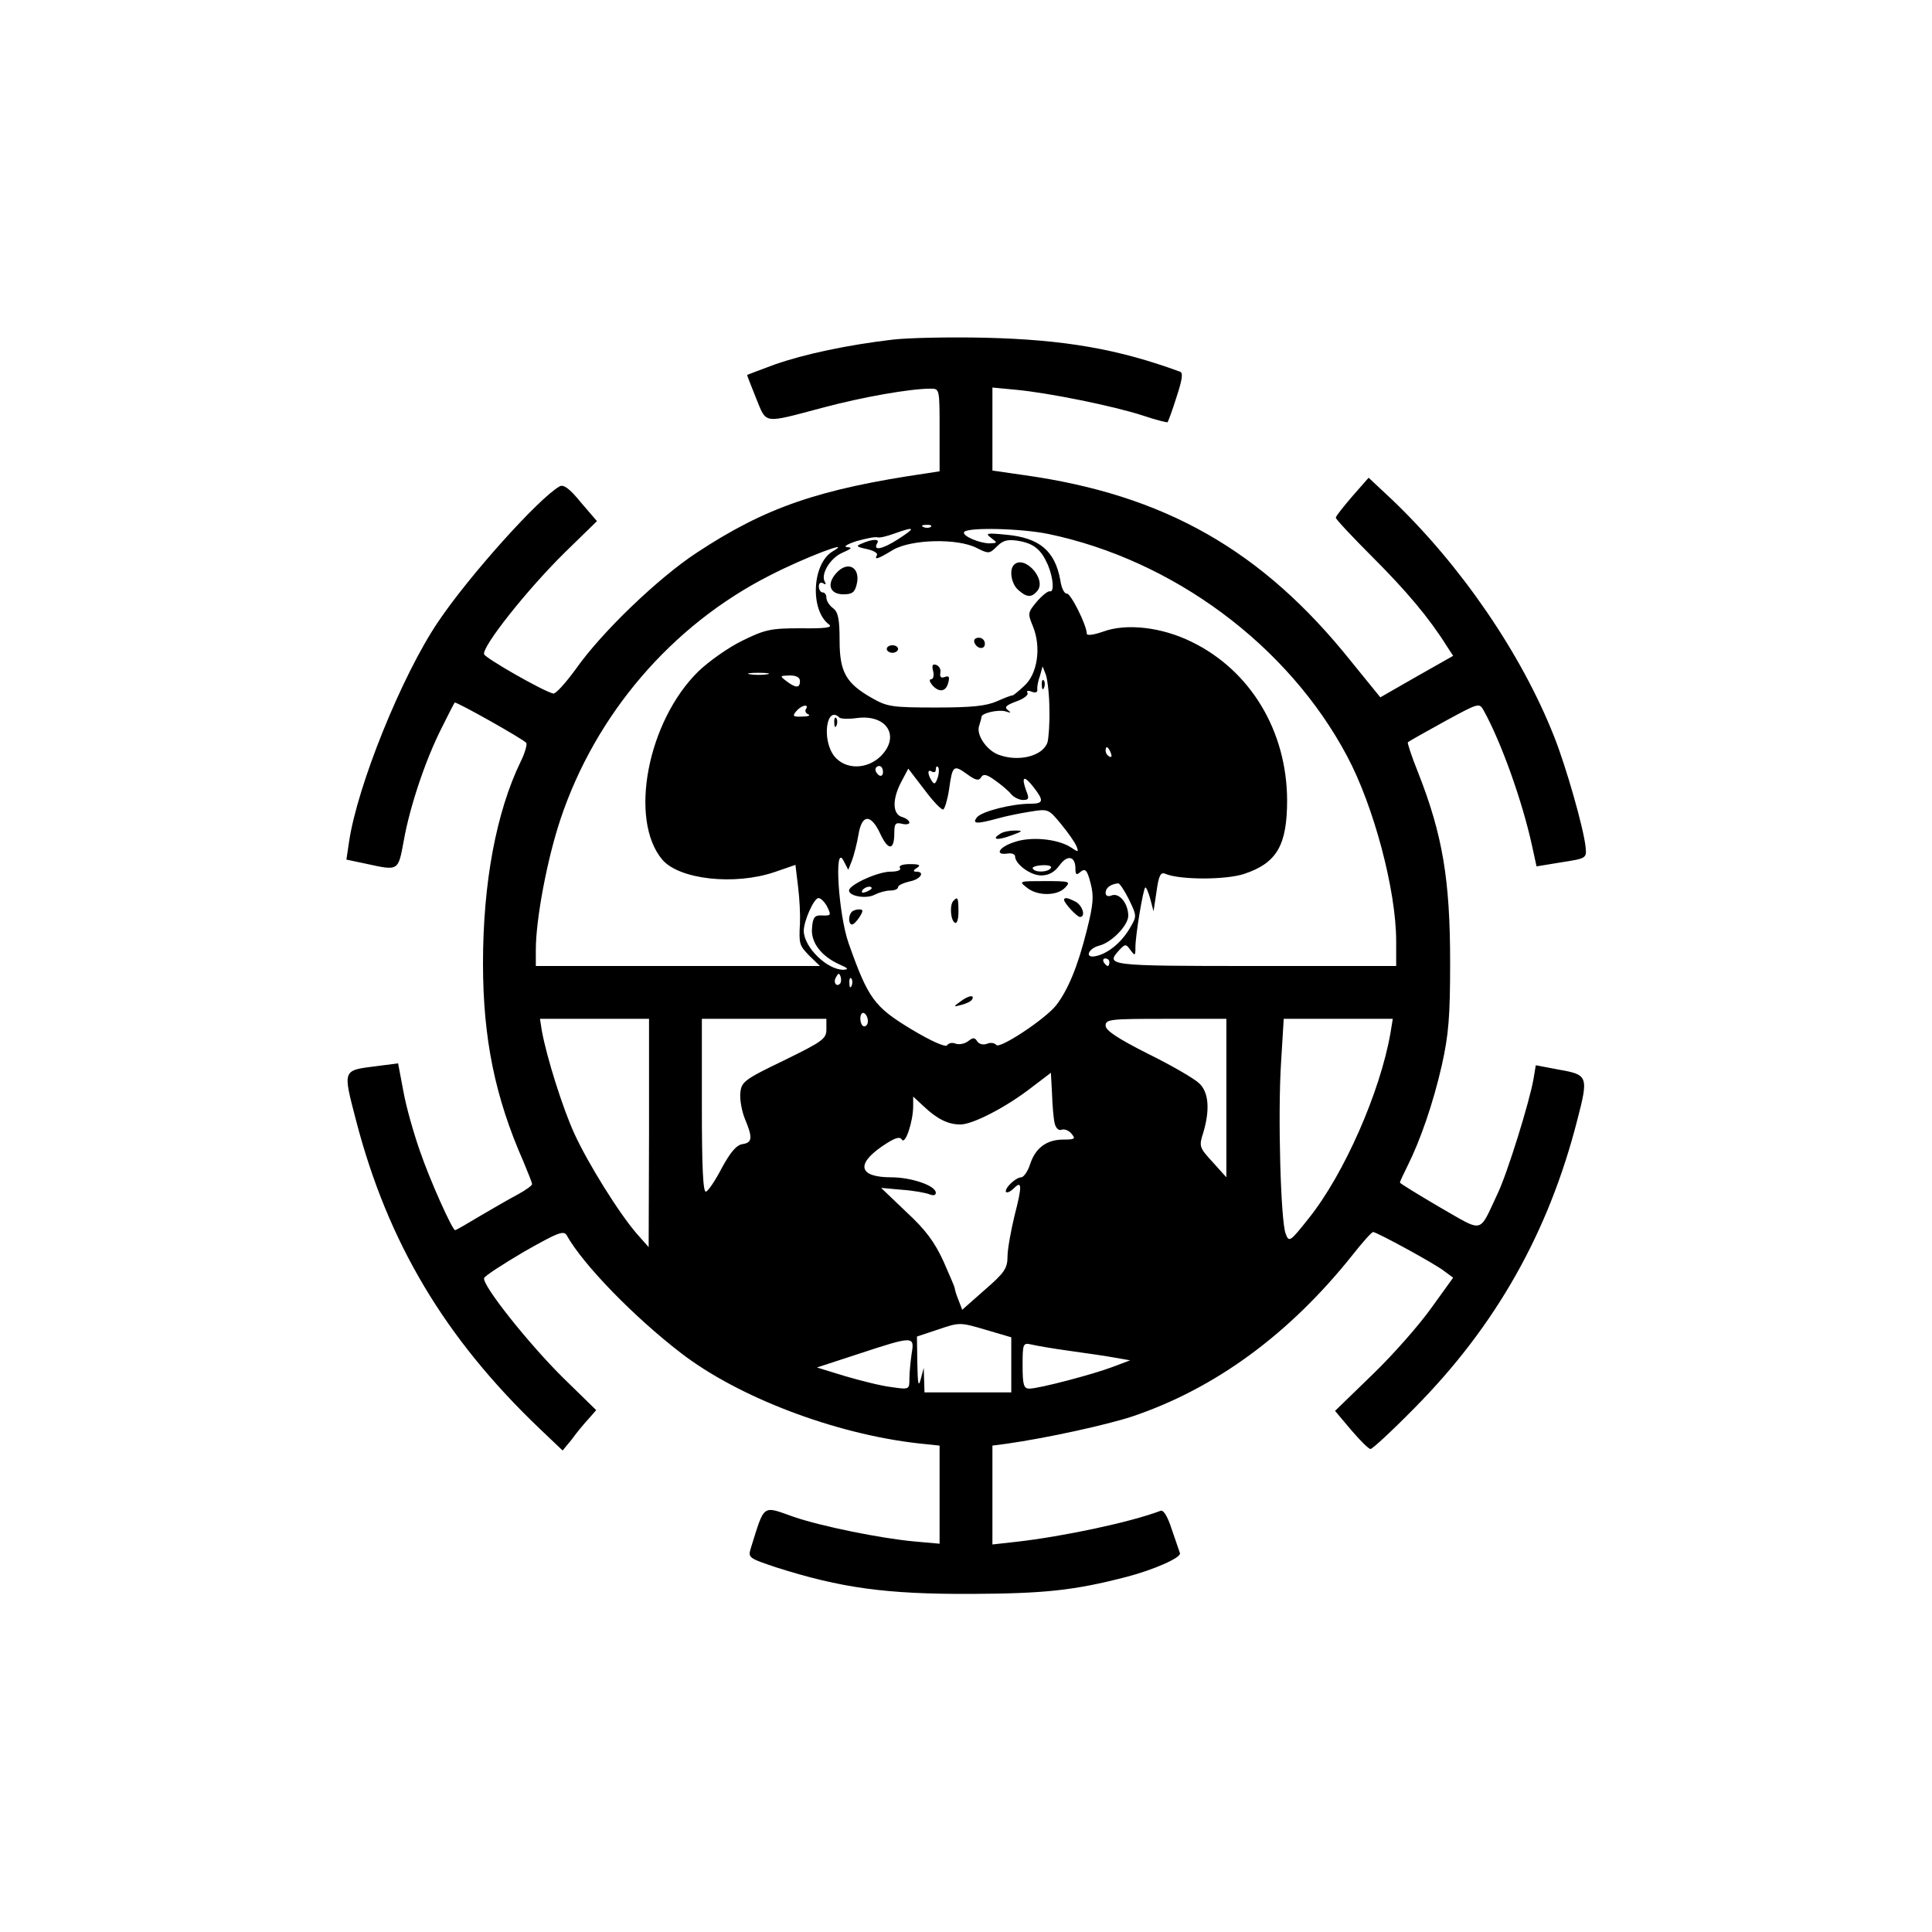
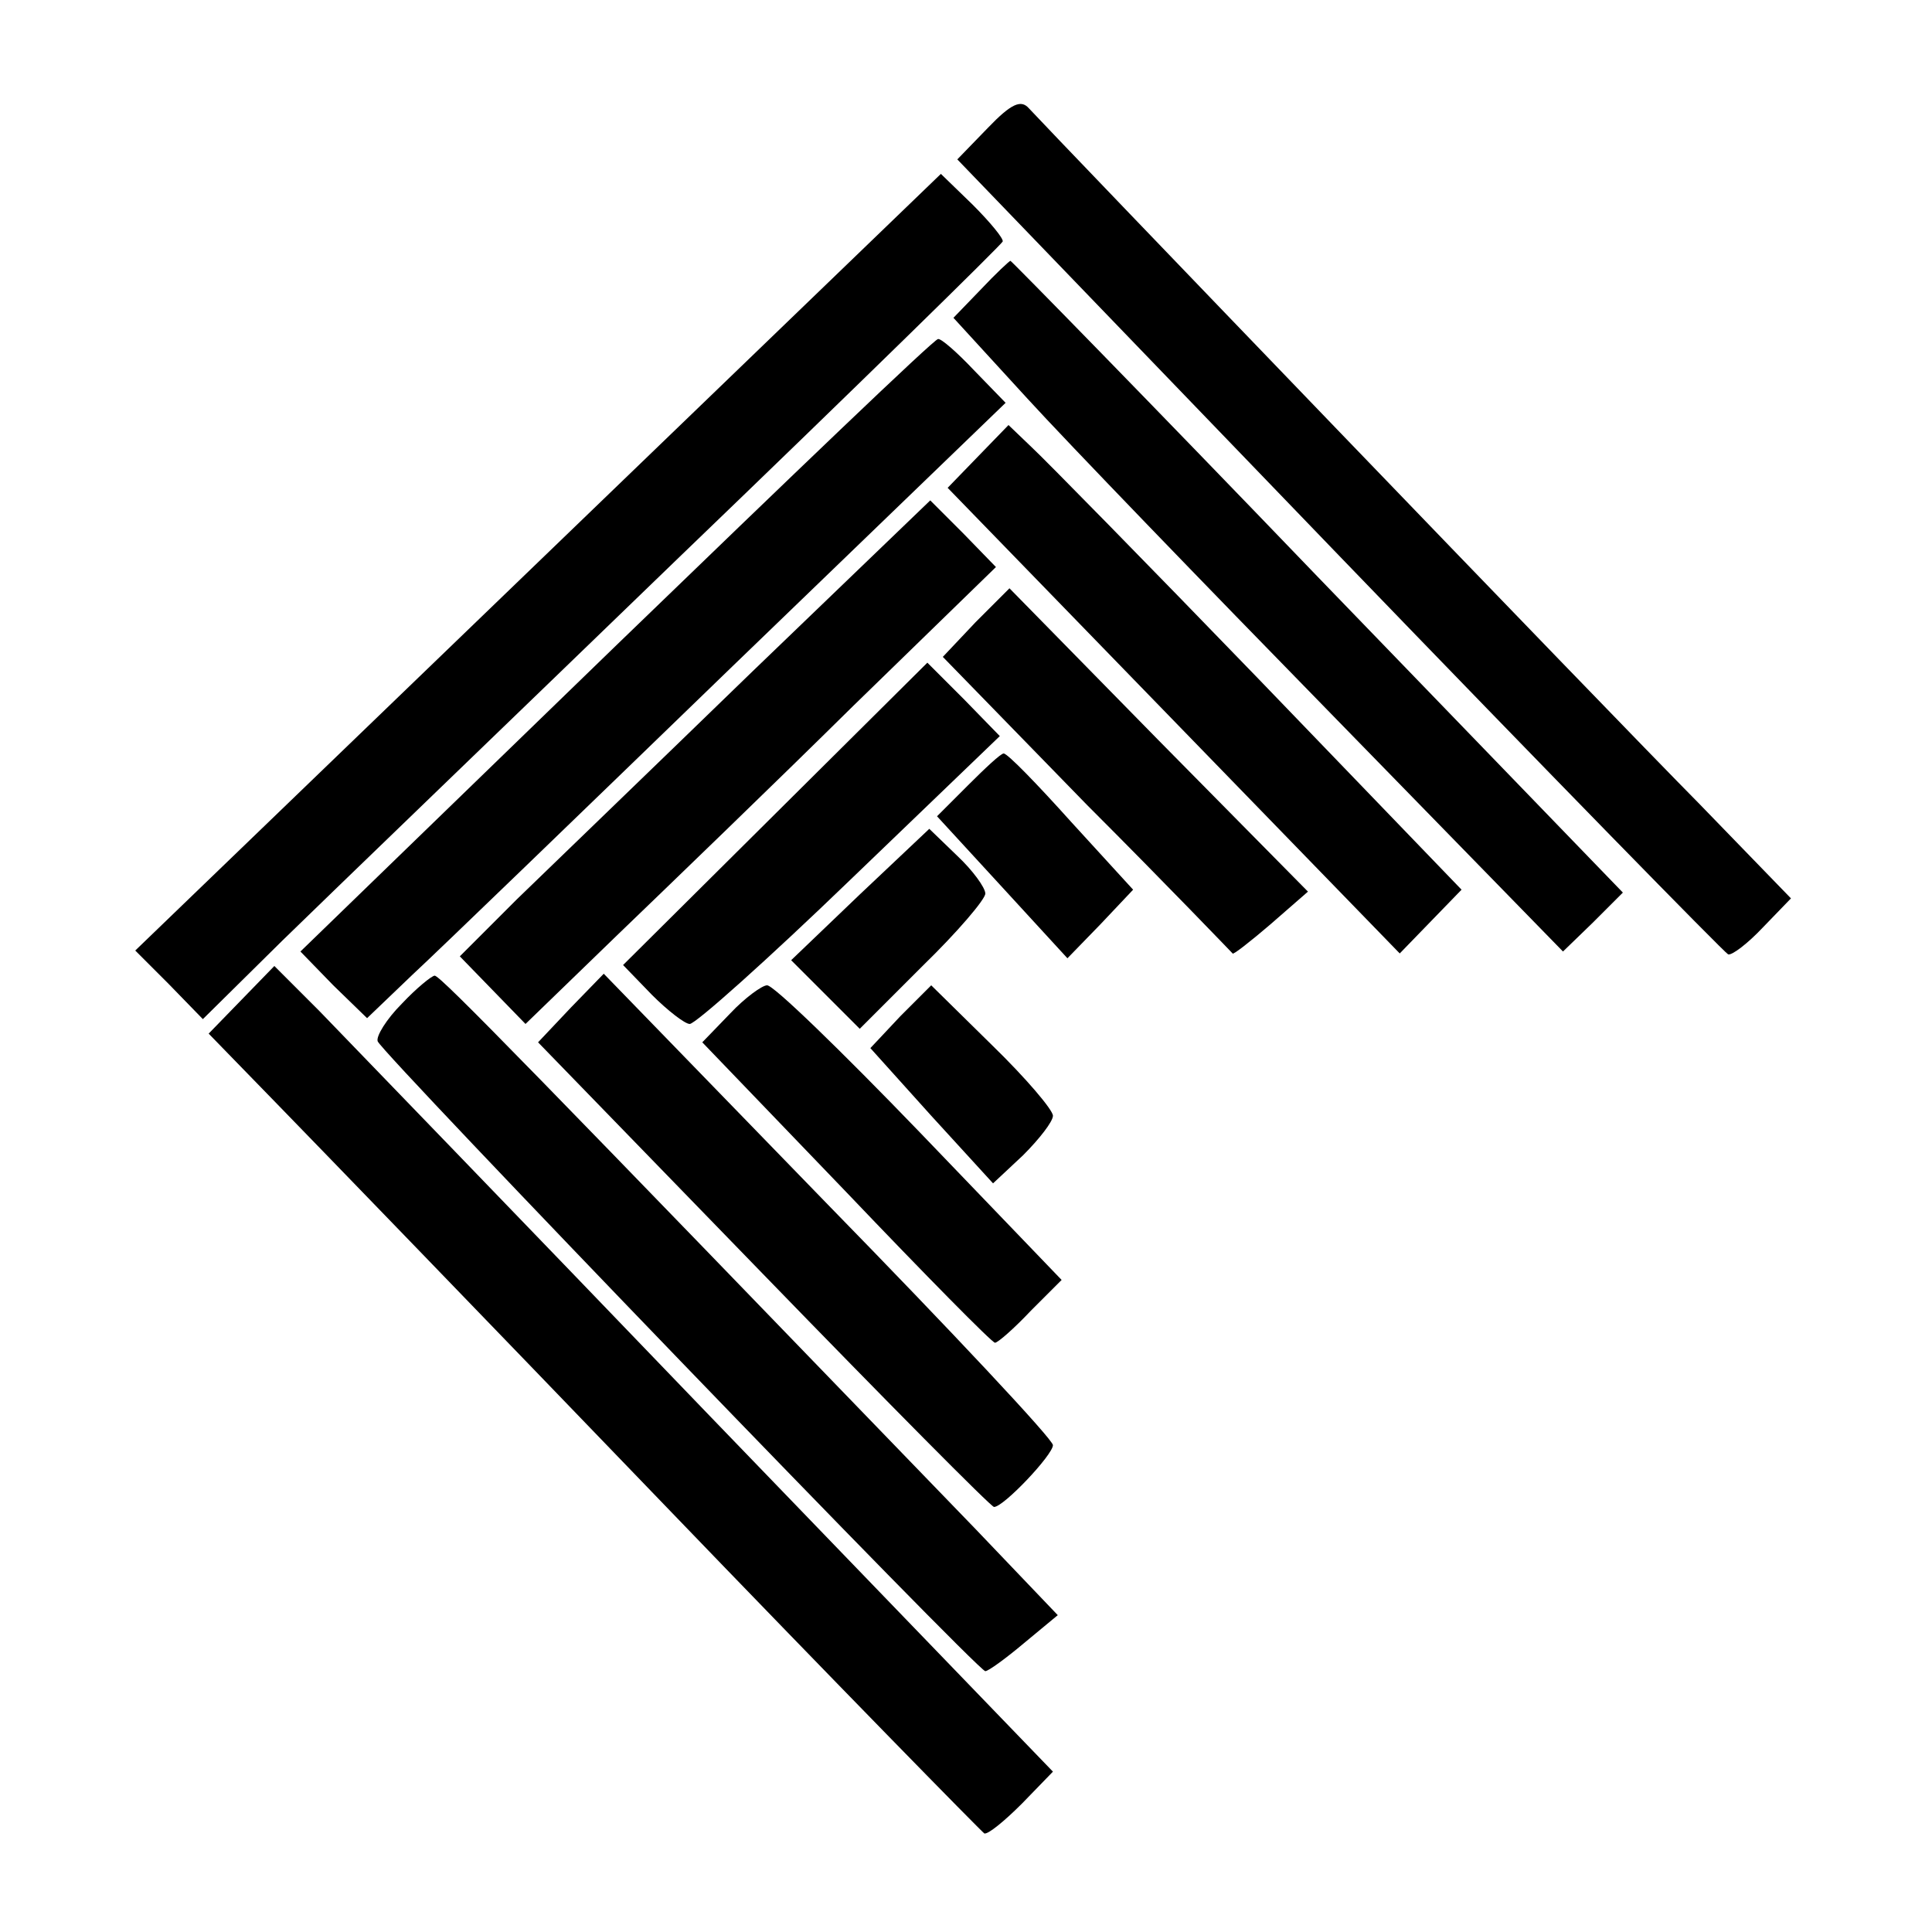
- <svg xmlns="http://www.w3.org/2000/svg" version="1.0" width="512pt" height="512pt" viewBox="0 0 512 512" preserveAspectRatio="xMidYMid meet">
-   <g transform="translate(0,512) scale(0.1,-0.1)" fill="#000000" stroke="none">
-     <path d="M2366 4220 c-119 -14 -233 -38 -313 -66 -40 -15 -73 -27 -73 -28 0 -2 11 -29 24 -62 28 -68 16 -67 174 -25 108 29 234 51 288 51 24 0 24 0 24 -110 l0 -109 -32 -5 c-289 -42 -430 -91 -612 -211 -102 -67 -252 -211 -320 -308 -27 -37 -54 -67 -60 -65 -30 8 -178 93 -183 104 -7 19 115 173 215 271 l84 82 -43 50 c-30 37 -46 48 -56 42 -54 -30 -240 -237 -322 -359 -96 -142 -214 -434 -236 -583 l-7 -47 52 -11 c87 -19 85 -20 100 61 16 90 57 213 100 298 18 36 33 66 35 68 3 4 184 -98 190 -107 2 -5 -4 -27 -15 -49 -65 -134 -100 -322 -100 -535 0 -199 32 -355 107 -525 12 -29 23 -56 23 -60 0 -4 -17 -16 -37 -27 -21 -11 -66 -37 -100 -57 -35 -21 -64 -38 -67 -38 -7 0 -66 130 -94 212 -16 46 -36 116 -43 156 l-14 74 -54 -7 c-95 -12 -93 -7 -57 -146 84 -322 235 -575 485 -814 l62 -59 24 29 c12 17 32 41 44 54 l21 24 -88 86 c-92 91 -215 246 -209 264 2 6 50 37 106 70 90 51 105 57 113 43 43 -77 178 -216 303 -312 152 -117 407 -214 628 -239 l57 -6 0 -130 0 -130 -67 6 c-88 8 -246 40 -319 65 -85 30 -77 36 -114 -82 -8 -26 -7 -27 68 -52 170 -54 289 -71 517 -70 193 1 271 9 410 45 70 18 146 51 142 63 -2 6 -12 35 -22 64 -11 34 -22 52 -30 48 -79 -30 -258 -68 -382 -82 l-63 -7 0 131 0 131 38 5 c106 15 265 50 332 72 220 74 417 218 585 429 26 33 50 60 54 60 9 0 164 -84 189 -104 l23 -17 -57 -79 c-31 -44 -101 -124 -156 -177 l-100 -97 43 -51 c23 -27 46 -50 51 -50 5 0 58 49 116 108 216 218 356 466 432 764 30 115 28 120 -47 133 l-63 12 -6 -36 c-10 -59 -70 -253 -96 -306 -50 -106 -34 -102 -153 -34 -58 34 -105 63 -105 65 0 3 9 22 20 44 34 68 68 166 91 267 18 81 22 128 22 273 0 219 -20 338 -85 503 -17 42 -29 79 -27 80 2 2 46 27 97 55 92 50 92 50 104 29 46 -83 102 -239 128 -358 l12 -55 67 11 c65 10 66 11 63 40 -5 50 -52 214 -83 292 -87 221 -248 455 -429 628 l-63 59 -43 -49 c-24 -28 -44 -53 -44 -57 0 -4 44 -51 98 -105 89 -89 149 -160 196 -235 l17 -26 -97 -55 -96 -55 -78 96 c-235 294 -494 441 -867 493 l-83 12 0 110 0 110 63 -6 c86 -8 258 -43 335 -68 35 -12 65 -19 66 -18 2 2 13 32 24 67 15 46 18 64 9 67 -163 60 -307 85 -517 90 -91 2 -201 0 -244 -5z m101 -496 c-3 -3 -12 -4 -19 -1 -8 3 -5 6 6 6 11 1 17 -2 13 -5z m-87 -33 c-42 -27 -68 -32 -55 -10 7 11 -13 11 -40 -1 -18 -7 -16 -9 12 -15 18 -4 30 -11 27 -16 -8 -14 2 -11 43 14 49 28 170 31 221 5 32 -16 34 -16 54 4 16 16 28 19 55 15 43 -7 62 -23 80 -64 15 -36 17 -74 5 -70 -5 1 -20 -11 -34 -27 -24 -29 -25 -31 -11 -65 23 -55 13 -127 -23 -159 -16 -15 -30 -26 -31 -25 -1 1 -20 -6 -40 -15 -29 -13 -67 -17 -163 -17 -115 0 -129 2 -169 25 -69 39 -86 69 -86 153 0 57 -4 75 -17 85 -10 7 -18 20 -18 28 0 8 -4 14 -10 14 -5 0 -10 7 -10 16 0 9 5 12 12 8 6 -4 8 -3 4 4 -12 20 14 63 46 77 25 11 28 14 13 15 -11 1 0 8 25 16 25 7 50 12 55 10 6 -2 26 3 45 10 56 20 58 16 10 -15z m398 14 c331 -69 636 -295 792 -589 71 -133 130 -356 130 -490 l0 -66 -375 0 c-391 0 -396 1 -359 42 16 17 18 17 30 0 12 -16 13 -15 13 8 0 31 20 152 26 158 2 2 8 -11 13 -29 l9 -34 8 53 c6 43 11 52 24 46 39 -16 159 -16 208 0 87 29 114 76 114 196 -1 183 -97 343 -253 419 -79 39 -173 50 -235 27 -26 -9 -43 -11 -43 -5 0 22 -43 108 -53 106 -6 -1 -14 14 -17 35 -14 78 -55 113 -144 121 -51 5 -56 4 -40 -8 18 -14 18 -14 -3 -15 -27 0 -74 20 -68 30 8 13 149 10 223 -5z m-571 -46 c-55 -32 -61 -156 -10 -194 11 -8 -10 -11 -74 -10 -80 0 -95 -3 -156 -33 -37 -18 -89 -55 -116 -81 -135 -132 -185 -393 -96 -499 45 -53 192 -69 298 -33 l55 19 7 -58 c4 -32 6 -75 5 -96 -3 -57 -2 -59 26 -88 l27 -26 -377 0 -376 0 0 43 c0 81 30 240 65 345 93 279 295 515 555 647 91 47 225 98 167 64z m574 -419 c1 -37 -2 -76 -5 -87 -12 -37 -77 -53 -130 -33 -32 12 -60 54 -51 77 3 10 6 20 6 23 0 10 43 20 63 15 15 -5 17 -4 7 3 -10 8 -5 13 22 23 20 7 33 17 30 23 -4 5 1 7 11 3 10 -4 16 -2 15 6 -1 6 2 23 7 36 l7 25 9 -23 c4 -13 9 -53 9 -91z m-748 93 c-13 -2 -33 -2 -45 0 -13 2 -3 4 22 4 25 0 35 -2 23 -4z m87 -18 c0 -19 -11 -19 -36 0 -18 14 -18 14 9 15 17 0 27 -5 27 -15z m16 -74 c-4 -5 0 -12 6 -14 7 -3 0 -6 -16 -6 -24 -1 -27 1 -16 14 13 16 35 21 26 6z m89 -23 c4 -3 24 -4 45 -1 80 11 117 -48 64 -101 -37 -36 -94 -36 -123 0 -34 43 -21 137 14 102z m719 -94 c3 -8 2 -12 -4 -9 -6 3 -10 10 -10 16 0 14 7 11 14 -7z m-604 -50 c0 -8 -4 -12 -10 -9 -5 3 -10 10 -10 16 0 5 5 9 10 9 6 0 10 -7 10 -16z m145 -15 c-6 -17 -9 -19 -16 -8 -12 19 -11 32 1 24 6 -3 10 -1 10 6 0 7 3 10 6 6 3 -3 3 -15 -1 -28z m115 1 c6 10 15 8 37 -8 17 -12 36 -28 43 -37 7 -8 21 -15 31 -15 16 0 17 4 8 26 -13 37 -5 40 20 8 28 -36 27 -44 -9 -44 -48 0 -128 -20 -141 -36 -14 -18 0 -18 55 -3 21 6 60 14 86 18 48 8 49 7 82 -33 19 -23 37 -49 41 -59 6 -16 5 -16 -16 -2 -35 22 -106 29 -150 13 -40 -13 -52 -35 -17 -30 11 2 20 -2 20 -7 0 -21 41 -51 69 -51 20 0 35 8 49 27 21 29 42 24 42 -9 0 -17 3 -18 14 -8 12 9 17 5 26 -30 9 -34 8 -55 -10 -126 -24 -96 -50 -158 -81 -198 -29 -37 -152 -118 -159 -105 -4 5 -15 7 -24 3 -11 -4 -21 -1 -26 6 -7 11 -11 11 -24 1 -9 -7 -23 -10 -33 -7 -9 4 -19 2 -23 -4 -4 -6 -41 10 -96 43 -97 59 -113 80 -165 227 -27 76 -39 266 -14 220 l13 -25 10 25 c5 14 13 44 17 68 9 55 33 56 58 2 21 -45 37 -44 37 2 0 25 3 29 20 25 11 -3 20 -1 20 3 0 5 -9 12 -20 15 -25 8 -26 47 -1 94 l18 34 43 -56 c23 -31 46 -55 50 -52 4 3 11 26 15 52 9 65 12 67 47 42 23 -17 32 -19 38 -9z m185 -240 c-7 -12 -42 -13 -48 -2 -3 4 8 8 24 9 17 1 27 -2 24 -7z m207 -84 c21 -44 21 -44 2 -76 -22 -38 -59 -68 -91 -74 -29 -6 -20 20 10 28 33 8 77 54 77 79 0 33 -24 62 -44 54 -10 -4 -16 -1 -16 7 0 13 13 23 33 25 4 1 17 -19 29 -43z m-802 -15 c14 -27 13 -28 -12 -27 -19 1 -24 -5 -26 -33 -4 -38 24 -75 73 -97 23 -10 25 -13 10 -14 -43 0 -104 59 -105 103 0 26 27 87 39 87 6 0 15 -9 21 -19z m750 -151 c0 -5 -2 -10 -4 -10 -3 0 -8 5 -11 10 -3 6 -1 10 4 10 6 0 11 -4 11 -10z m-714 -57 c-10 -10 -19 5 -10 18 6 11 8 11 12 0 2 -7 1 -15 -2 -18z m31 -5 c-3 -8 -6 -5 -6 6 -1 11 2 17 5 13 3 -3 4 -12 1 -19z m43 -94 c0 -8 -4 -14 -10 -14 -5 0 -10 9 -10 21 0 11 5 17 10 14 6 -3 10 -13 10 -21z m-580 -296 l-1 -303 -31 35 c-47 54 -130 187 -166 266 -31 68 -73 201 -86 272 l-5 32 144 0 145 0 0 -302z m470 274 c0 -25 -10 -32 -112 -82 -106 -51 -113 -57 -116 -86 -2 -18 4 -49 12 -69 21 -50 20 -63 -6 -67 -16 -2 -32 -21 -55 -63 -17 -33 -36 -61 -42 -63 -8 -3 -11 67 -11 227 l0 231 165 0 165 0 0 -28z m1060 -182 l0 -210 -36 40 c-36 39 -37 42 -25 79 18 61 14 107 -11 130 -12 12 -72 47 -135 78 -81 41 -113 62 -113 75 0 17 13 18 160 18 l160 0 0 -210z m435 173 c-27 -156 -123 -375 -217 -492 -50 -63 -52 -64 -61 -40 -13 34 -21 315 -12 454 l7 115 144 0 145 0 -6 -37z m-890 -240 c3 -13 11 -20 18 -17 8 3 20 -2 27 -11 11 -13 8 -15 -22 -15 -44 0 -74 -22 -88 -65 -6 -19 -17 -35 -24 -35 -7 0 -21 -9 -31 -20 -19 -21 -7 -28 13 -8 20 20 21 5 1 -72 -10 -41 -19 -91 -19 -110 0 -31 -8 -43 -60 -88 l-60 -53 -10 26 c-6 14 -10 29 -10 32 0 2 -14 35 -30 71 -23 50 -47 83 -98 130 l-67 64 55 -5 c30 -2 63 -8 73 -12 10 -4 17 -3 17 4 0 19 -65 41 -118 41 -84 0 -95 33 -26 81 35 24 48 28 54 19 9 -15 30 48 30 89 l0 25 28 -26 c36 -34 65 -48 97 -48 33 0 122 46 190 99 l50 38 3 -56 c1 -31 4 -66 7 -78z m-115 -640 l0 -73 -115 0 -115 0 -1 33 -1 32 -8 -30 c-6 -23 -8 -12 -9 42 l-1 71 57 19 c56 19 57 19 125 -1 l68 -20 0 -73z m-264 30 c-3 -21 -6 -51 -6 -67 0 -28 0 -29 -47 -22 -27 3 -82 17 -123 29 l-75 23 110 36 c146 48 149 48 141 1z m419 7 c44 -6 98 -14 120 -18 l40 -7 -45 -17 c-52 -20 -197 -58 -222 -58 -15 0 -18 10 -18 61 0 58 1 61 23 56 12 -3 58 -11 102 -17z" />
-     <path d="M2687 3623 c-13 -13 -7 -50 11 -66 23 -21 36 -21 51 -3 26 31 -35 97 -62 69z" />
-     <path d="M2216 3601 c-26 -29 -17 -56 19 -56 23 0 30 5 35 25 12 46 -23 66 -54 31z" />
-     <path d="M2582 3418 c6 -18 28 -21 28 -4 0 9 -7 16 -16 16 -9 0 -14 -5 -12 -12z" />
-     <path d="M2350 3400 c0 -5 7 -10 15 -10 8 0 15 5 15 10 0 6 -7 10 -15 10 -8 0 -15 -4 -15 -10z" />
-     <path d="M2473 3341 c3 -11 0 -21 -5 -21 -6 0 -5 -6 2 -15 18 -21 37 -19 43 6 4 15 2 19 -9 15 -10 -4 -14 0 -12 11 2 9 -3 18 -11 21 -10 3 -12 -1 -8 -17z" />
-     <path d="M2761 3304 c0 -11 3 -14 6 -6 3 7 2 16 -1 19 -3 4 -6 -2 -5 -13z" />
-     <path d="M2211 3204 c0 -11 3 -14 6 -6 3 7 2 16 -1 19 -3 4 -6 -2 -5 -13z" />
-     <path d="M2650 2910 c-24 -15 -7 -18 30 -4 31 11 32 13 10 13 -14 0 -32 -3 -40 -9z" />
-     <path d="M2385 2820 c4 -6 -7 -10 -25 -10 -34 0 -110 -35 -110 -50 0 -15 46 -23 68 -11 12 6 30 11 41 11 12 0 21 4 21 9 0 5 14 11 30 15 29 5 43 26 18 26 -9 0 -8 4 2 10 11 7 7 10 -18 10 -20 0 -31 -4 -27 -10z m-75 -54 c0 -2 -7 -7 -16 -10 -8 -3 -12 -2 -9 4 6 10 25 14 25 6z" />
-     <path d="M2721 2768 c27 -23 81 -23 102 0 15 16 12 17 -54 17 -68 0 -70 0 -48 -17z" />
-     <path d="M2527 2733 c-11 -10 -8 -51 3 -58 6 -4 10 8 10 29 0 37 -2 41 -13 29z" />
-     <path d="M2820 2735 c0 -8 34 -45 42 -45 16 0 7 30 -11 40 -21 11 -31 13 -31 5z" />
-     <path d="M2257 2703 c-9 -9 -9 -33 1 -33 4 0 13 9 20 20 10 16 10 20 -1 20 -8 0 -17 -3 -20 -7z" />
-     <path d="M2544 2465 c-18 -13 -18 -14 4 -8 12 3 25 9 28 14 8 14 -10 11 -32 -6z" />
+ <svg xmlns="http://www.w3.org/2000/svg" version="1.0" width="200pt" height="200pt" viewBox="0 0 200 200" preserveAspectRatio="xMidYMid meet">
+   <g transform="translate(0,200) scale(0.1,-0.1)" fill="#000000" stroke="none">
+     <path d="M1023 1868 l-32 -33 395 -410 c217 -225 399 -411 403 -413 4 -1 20 11 36 28 l29 30 -95 98 c-96 97 -672 696 -694 720 -8 9 -18 5 -42 -20z" />
+     <path d="M557 1418 l-417 -402 35 -35 35 -36 82 81 c46 45 232 224 413 399 182 175 331 321 333 325 1 3 -13 20 -31 38 l-33 32 -417 -402z" />
+     <path d="M1015 1700 l-28 -29 76 -83 c42 -46 184 -193 316 -328 l239 -245 31 30 31 31 -316 327 c-173 180 -317 327 -318 327 -1 0 -15 -13 -31 -30z" />
+     <path d="M638 1332 l-327 -317 34 -35 35 -34 47 45 c27 25 175 168 331 319 l283 273 -33 34 c-17 18 -34 33 -37 32 -4 0 -153 -143 -333 -317z" />
+     <path d="M1012 1527 l-31 -32 234 -241 234 -241 32 33 32 33 -210 218 c-116 120 -222 228 -235 240 l-24 23 -32 -33z" />
+     <path d="M779 1305 c-101 -98 -211 -204 -244 -236 l-59 -59 34 -35 34 -35 95 92 c53 51 163 157 244 237 l148 144 -34 35 -34 34 -184 -177z" />
+     <path d="M1010 1356 l-34 -36 149 -153 c83 -83 150 -153 151 -154 0 -2 18 12 39 30 l39 34 -155 157 -154 157 -35 -35z" />
+     <path d="M803 1158 l-158 -157 30 -31 c16 -16 34 -30 39 -30 6 0 81 67 166 149 l155 149 -37 38 -38 38 -157 -156z" />
+     <path d="M1002 1187 l-32 -32 68 -74 67 -73 34 35 34 36 -64 70 c-35 39 -66 71 -70 71 -3 0 -19 -15 -37 -33z" />
+     <path d="M890 1074 l-71 -68 35 -35 36 -36 65 65 c36 35 65 69 65 75 0 6 -13 24 -29 39 l-29 28 -72 -68z" />
+     <path d="M250 965 l-34 -35 71 -73 c38 -39 218 -225 398 -412 180 -187 331 -341 334 -343 4 -1 21 13 39 31 l32 33 -356 369 c-196 204 -377 391 -403 418 l-47 47 -34 -35z" />
+     <path d="M416 961 c-16 -16 -27 -34 -25 -39 5 -13 621 -652 629 -652 3 0 21 13 40 29 l35 29 -85 89 c-458 474 -554 573 -560 573 -3 0 -19 -13 -34 -29z" />
+     <path d="M591 957 l-34 -36 233 -240 c129 -133 236 -241 239 -241 10 0 61 54 61 64 0 6 -105 118 -233 249 l-232 239 -34 -35z" />
+     <path d="M756 951 l-29 -30 149 -155 c82 -86 151 -156 154 -156 3 0 20 15 37 33 l32 32 -147 153 c-81 84 -152 153 -158 152 -5 0 -23 -13 -38 -29z" />
+     <path d="M932 948 l-31 -33 63 -70 64 -70 31 29 c17 17 31 35 31 41 0 6 -28 39 -63 73 l-63 62 -32 -32z" />
  </g>
</svg>
